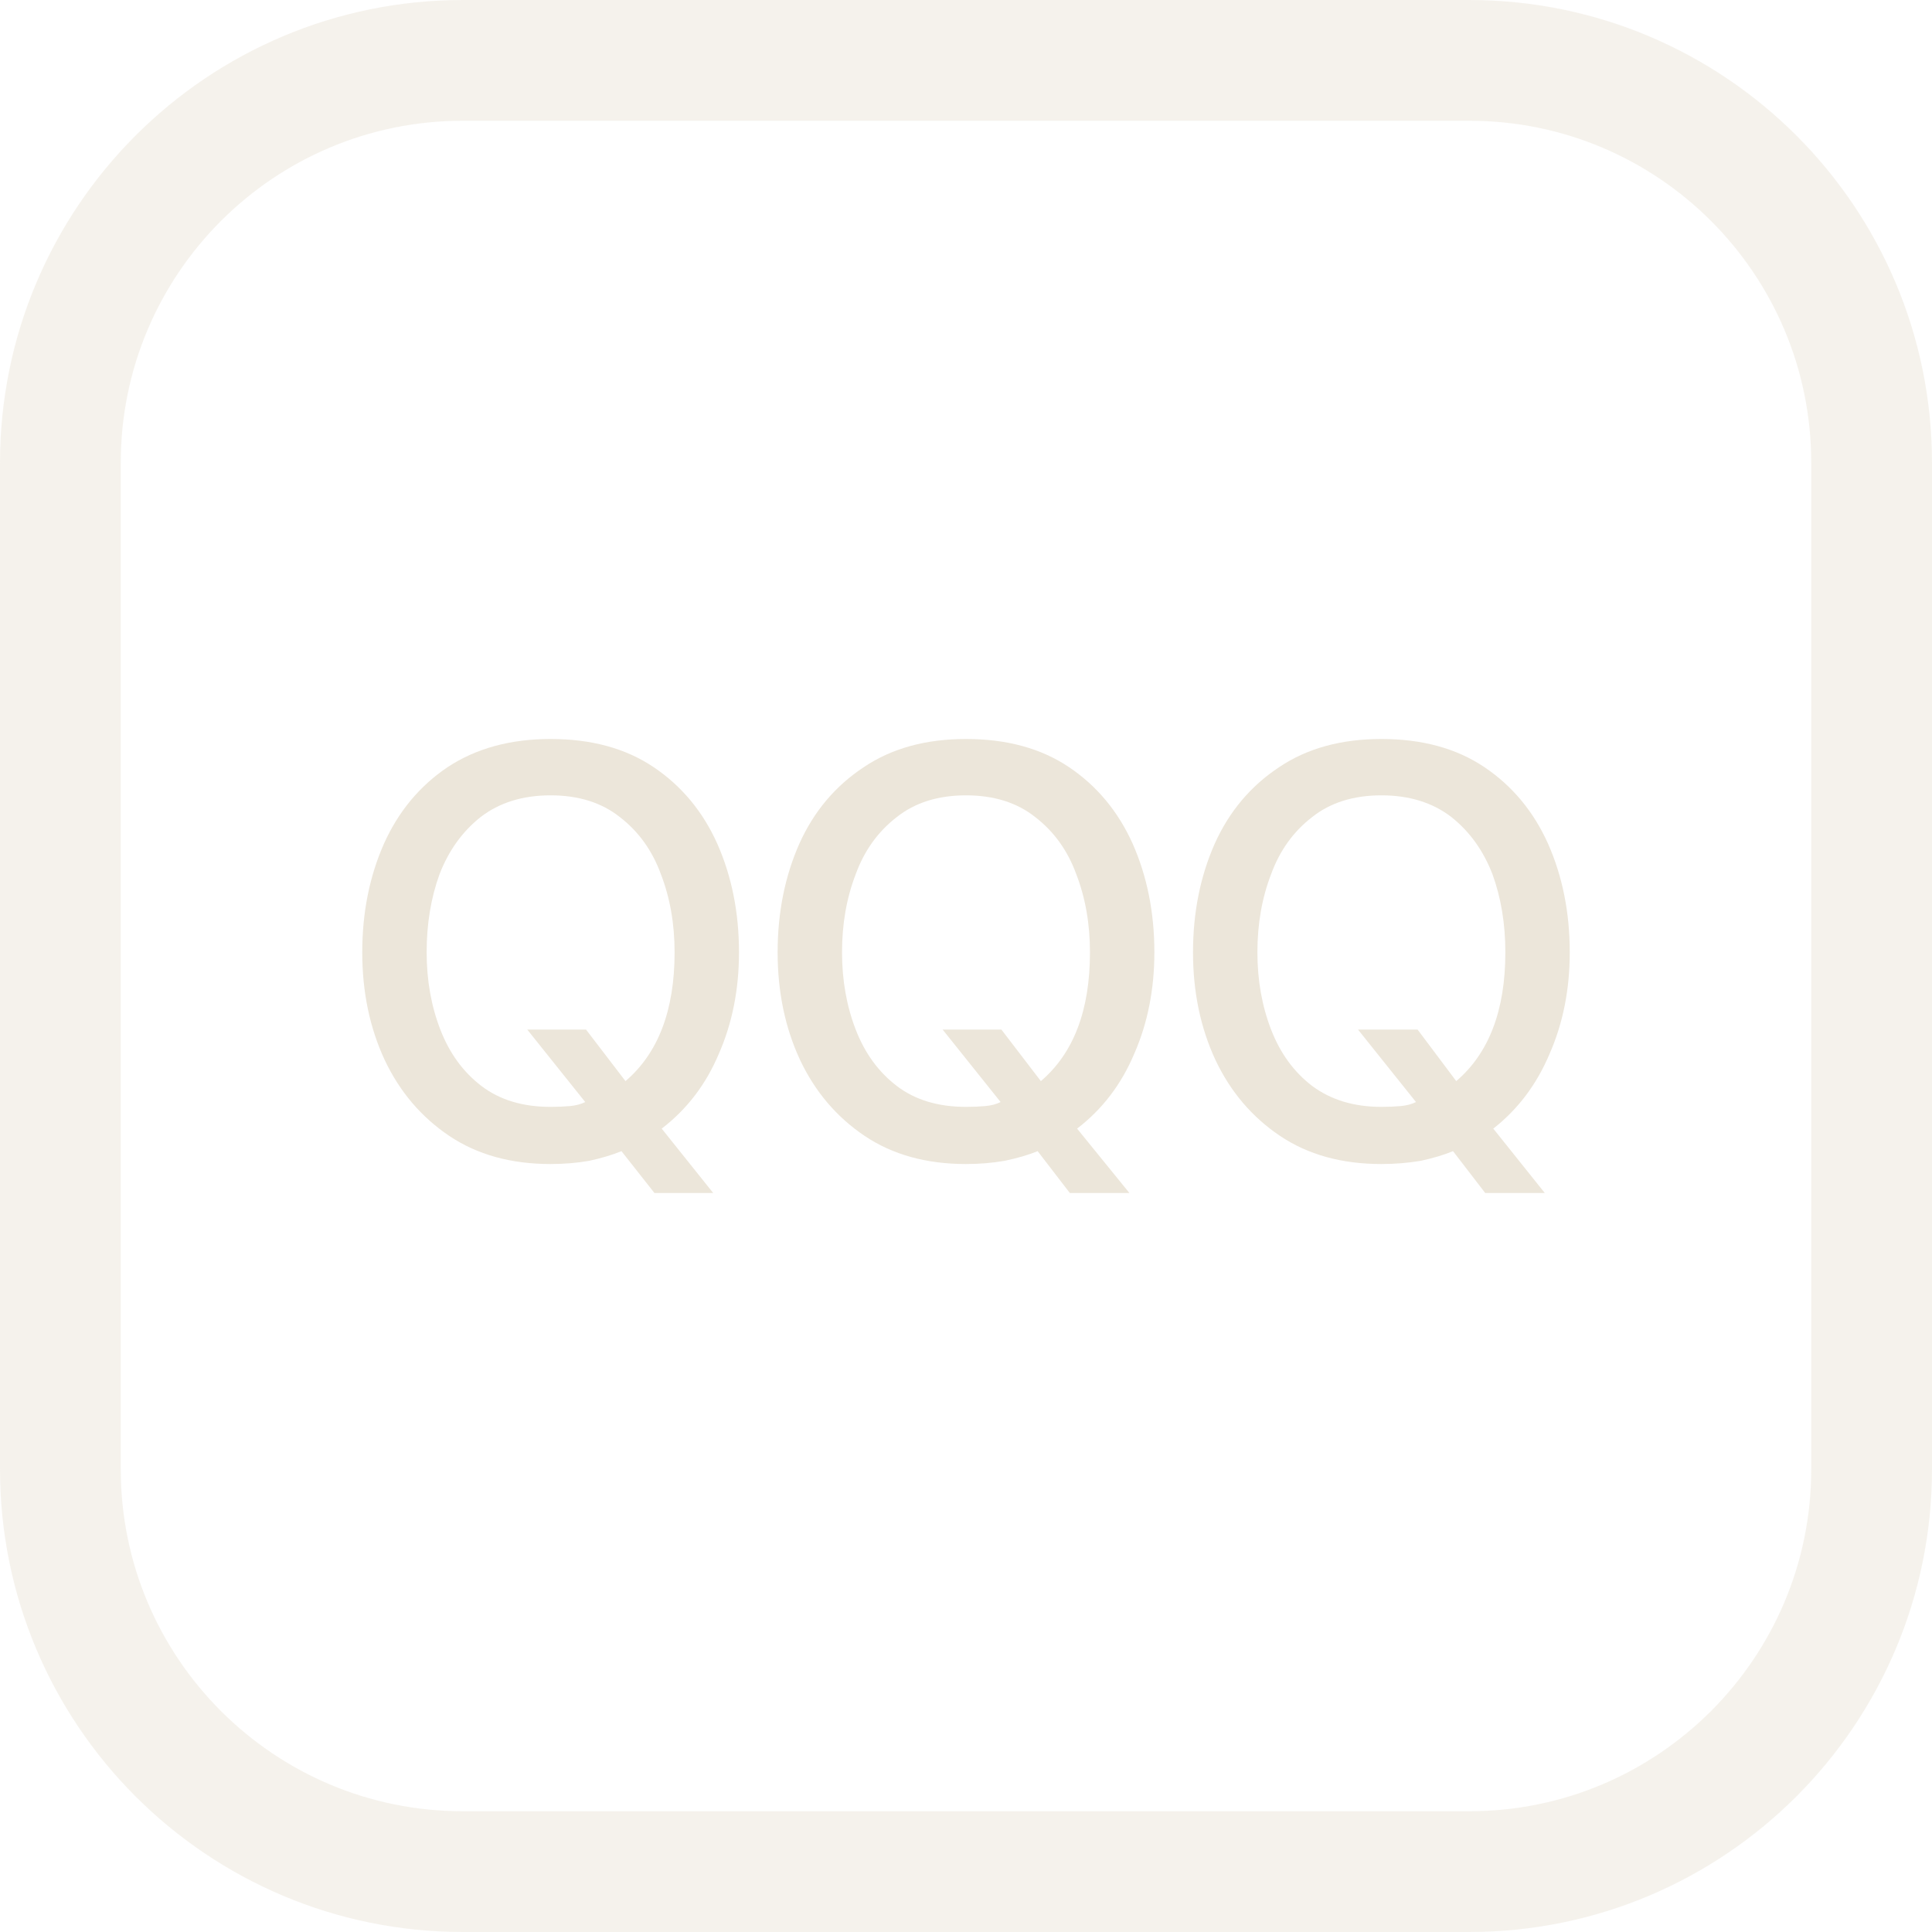
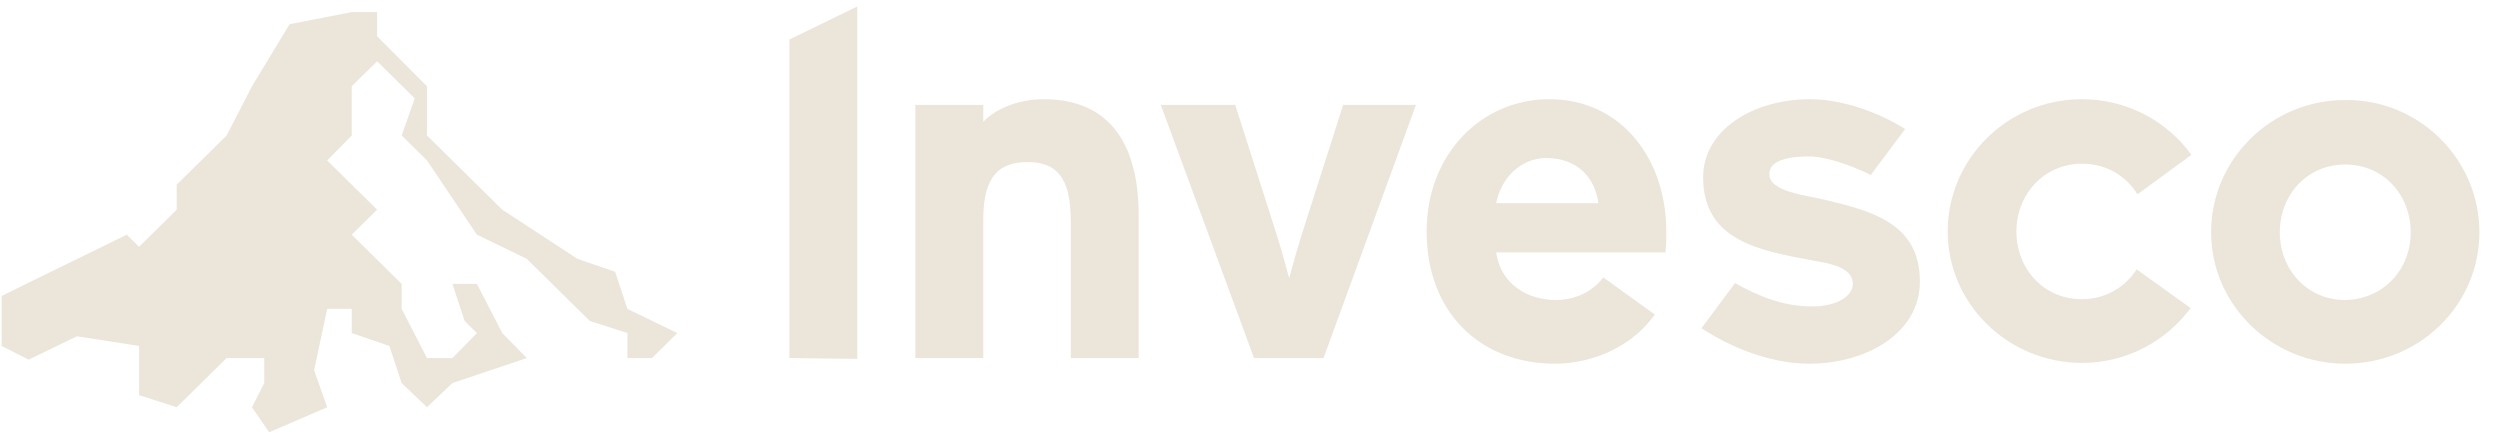
- <svg xmlns="http://www.w3.org/2000/svg" viewBox="0 0 24 24" width="24" height="24">
-   <rect x="0.75" y="0.75" width="22.5" height="22.5" rx="5" fill="none" stroke="#ECE6DA" stroke-opacity="0.5" stroke-width="1.5" />
-   <path fill="#ECE6DA" d="M8.86 14.82L8.13 14.82L7.72 14.3Q7.55 14.37 7.32 14.42Q7.09 14.46 6.84 14.46L6.84 14.46Q6.1 14.46 5.58 14.11Q5.06 13.76 4.78 13.17Q4.5 12.57 4.5 11.83L4.5 11.83Q4.5 11.09 4.77 10.48Q5.04 9.88 5.56 9.53Q6.09 9.18 6.84 9.18L6.84 9.18Q7.6 9.18 8.12 9.53Q8.64 9.88 8.91 10.48Q9.18 11.09 9.18 11.83L9.18 11.83Q9.18 12.52 8.93 13.09Q8.69 13.66 8.22 14.02L8.22 14.02L8.86 14.82M6.84 13.75L6.84 13.75Q6.97 13.75 7.08 13.74Q7.19 13.73 7.27 13.69L7.27 13.69L6.55 12.79L7.28 12.79L7.77 13.43Q8.38 12.91 8.38 11.83L8.38 11.83Q8.38 11.3 8.21 10.86Q8.05 10.42 7.7 10.15Q7.36 9.88 6.84 9.88L6.84 9.88Q6.32 9.88 5.97 10.15Q5.63 10.42 5.46 10.86Q5.3 11.3 5.3 11.83L5.3 11.83Q5.3 12.35 5.47 12.79Q5.64 13.23 5.98 13.49Q6.32 13.75 6.84 13.75M14.03 14.82L13.29 14.82L12.89 14.3Q12.72 14.37 12.48 14.42Q12.25 14.46 12 14.46L12 14.46Q11.26 14.46 10.74 14.11Q10.22 13.76 9.94 13.17Q9.66 12.57 9.66 11.83L9.66 11.83Q9.66 11.09 9.93 10.48Q10.2 9.88 10.73 9.53Q11.25 9.18 12 9.18L12 9.18Q12.76 9.18 13.28 9.53Q13.8 9.88 14.07 10.48Q14.34 11.09 14.34 11.83L14.34 11.83Q14.34 12.52 14.09 13.09Q13.85 13.66 13.38 14.02L13.38 14.02L14.03 14.82M12 13.75L12 13.75Q12.13 13.75 12.24 13.74Q12.35 13.73 12.43 13.69L12.43 13.69L11.71 12.79L12.44 12.79L12.93 13.43Q13.54 12.91 13.54 11.83L13.54 11.83Q13.54 11.3 13.37 10.86Q13.21 10.42 12.86 10.15Q12.52 9.88 12 9.88L12 9.88Q11.48 9.88 11.14 10.15Q10.79 10.42 10.63 10.86Q10.46 11.3 10.46 11.83L10.46 11.83Q10.46 12.35 10.63 12.79Q10.8 13.23 11.14 13.49Q11.48 13.75 12 13.75M19.19 14.82L18.45 14.82L18.05 14.3Q17.88 14.37 17.65 14.42Q17.41 14.46 17.16 14.46L17.16 14.46Q16.42 14.46 15.9 14.11Q15.38 13.76 15.1 13.17Q14.82 12.57 14.82 11.83L14.82 11.83Q14.82 11.09 15.09 10.48Q15.36 9.88 15.89 9.53Q16.41 9.18 17.16 9.18L17.16 9.18Q17.92 9.18 18.44 9.53Q18.96 9.88 19.23 10.48Q19.5 11.09 19.5 11.83L19.5 11.83Q19.5 12.52 19.25 13.09Q19.01 13.66 18.55 14.02L18.55 14.02L19.19 14.82M17.16 13.75L17.16 13.75Q17.29 13.75 17.4 13.74Q17.51 13.73 17.59 13.69L17.59 13.69L16.87 12.79L17.61 12.79L18.09 13.43Q18.7 12.91 18.7 11.83L18.7 11.83Q18.7 11.3 18.54 10.86Q18.37 10.42 18.03 10.15Q17.68 9.88 17.16 9.88L17.16 9.88Q16.64 9.88 16.3 10.15Q15.95 10.42 15.79 10.86Q15.62 11.3 15.62 11.83L15.62 11.83Q15.62 12.35 15.79 12.79Q15.96 13.23 16.3 13.49Q16.65 13.75 17.16 13.75" />
+ <svg xmlns="http://www.w3.org/2000/svg" viewBox="0 0 155 27" version="1.1" fill="#ECE6DA">
+   <g id="Page-1" stroke="none" stroke-width="1" fill="none" fill-rule="evenodd">
+     <g id="NAV-Desktop" transform="translate(-64, -267)" fill="#ECE6DA" fill-rule="nonzero">
+       <g id="Stacked-Group" transform="translate(0, 141)">
+         <g id="Global-NAV" transform="translate(0, 44)">
+           <g id="Primary-Nav" transform="translate(0, 40)">
+             <g id="Group-2" transform="translate(64, 40)">
+               <g id="Group" transform="translate(0, 2)">
+                 <polygon id="Path" points="28.047 23.75 26.474 25.25 24.902 23.75 24.141 21.45 21.808 20.65 21.808 19.15 20.287 19.15 19.475 22.95 20.287 25.25 16.686 26.8 15.621 25.25 16.382 23.75 16.382 22.2 14.049 22.2 10.955 25.25 8.622 24.5 8.622 22.95 8.622 21.45 4.767 20.85 1.775 22.3 0.101 21.45 0.101 18.35 1.623 17.6 7.861 14.55 8.622 15.3 10.955 13 10.955 11.45 14.049 8.4 15.621 5.35 17.954 1.5 21.808 0.75 23.381 0.75 23.381 2.25 26.474 5.35 26.474 8.4 31.14 13 35.806 16.05 38.139 16.85 38.9 19.15 41.994 20.65 40.422 22.2 38.9 22.2 38.9 20.65 36.567 19.9 32.662 16.05 29.568 14.55 26.474 9.95 24.902 8.4 25.714 6.1 23.381 3.8 21.808 5.35 21.808 8.4 20.287 9.95 23.381 13 21.808 14.55 24.902 17.6 24.902 19.15 26.474 22.2 28.047 22.2 29.568 20.65 28.807 19.9 28.047 17.6 29.568 17.6 31.14 20.65 32.662 22.2" />
+                 <g transform="translate(48.68839, 0)">
+                   <polygon id="Path" points="0.254 22.2 0.254 2.45 4.463 0.4 4.463 22.25" />
+                   <path d="M21.91,22.2 L17.7,22.2 L17.7,13.7 C17.7,10.9 16.737,10.05 15.012,10.05 C13.288,10.05 12.274,10.9 12.274,13.6 L12.274,22.2 L8.064,22.2 L8.064,6.5 L12.274,6.5 L12.274,7.55 C12.984,6.8 14.353,6.15 16.027,6.15 C20.084,6.15 21.91,8.9 21.91,13.35 L21.91,22.2 L21.91,22.2 Z" id="Path" />
+                   <path d="M39.103,6.5 L33.372,22.2 L29.061,22.2 L23.279,6.5 L27.894,6.5 L30.227,13.8 C30.633,15 31.039,16.5 31.242,17.25 C31.445,16.45 31.85,15.05 32.256,13.8 L34.589,6.5 L39.103,6.5 Z" id="Path" />
+                   <path d="M47.725,22.55 C43.059,22.55 39.762,19.35 39.762,14.35 C39.762,9.55 43.16,6.15 47.37,6.15 C51.833,6.15 54.622,9.85 54.622,14.35 C54.622,14.95 54.622,15.15 54.572,15.65 L44.073,15.65 C44.377,17.7 46.102,18.6 47.775,18.6 C48.739,18.6 49.906,18.25 50.717,17.2 L53.912,19.5 C52.188,21.9 49.449,22.55 47.725,22.55 Z M50.413,12.6 C50.21,11.1 49.196,9.8 47.167,9.8 C45.595,9.8 44.377,11.05 44.073,12.6 L50.413,12.6 L50.413,12.6 Z" id="Shape" />
+                   <path d="M63.65,19 C65.222,19 66.186,18.35 66.186,17.6 C66.186,16.5 64.512,16.3 63.701,16.15 C60.556,15.55 56.905,15 56.905,11 C56.905,8.05 59.998,6.15 63.548,6.15 C65.577,6.15 67.859,7 69.432,8 L67.302,10.85 C65.983,10.2 64.461,9.7 63.498,9.7 C61.672,9.7 61.013,10.15 61.013,10.8 C61.013,11.9 63.295,12.1 64.512,12.4 C67.454,13.1 70.345,13.9 70.345,17.45 C70.345,20.75 66.896,22.55 63.498,22.55 C60.962,22.55 58.477,21.45 56.803,20.35 L58.883,17.55 C60.303,18.35 61.875,19 63.65,19 Z" id="Path" />
+                   <path d="M80.387,10.15 C78.054,10.15 76.329,12.05 76.329,14.35 C76.329,16.65 78.003,18.55 80.387,18.55 C81.857,18.55 83.075,17.8 83.785,16.7 L87.132,19.1 C85.61,21.15 83.176,22.5 80.387,22.5 C75.822,22.5 72.069,18.85 72.069,14.35 C72.069,9.85 75.771,6.15 80.387,6.15 C83.176,6.15 85.661,7.5 87.183,9.6 L83.835,12.05 C83.125,10.9 81.908,10.15 80.387,10.15 Z" id="Path" />
+                   <path d="M105.035,14.4 C105.035,18.9 101.333,22.55 96.717,22.55 C92.153,22.55 88.4,18.9 88.4,14.4 C88.4,9.9 92.102,6.2 96.717,6.2 C101.282,6.15 105.035,9.85 105.035,14.4 Z M100.775,14.4 C100.775,12.1 99.101,10.2 96.717,10.2 C94.334,10.2 92.66,12.1 92.66,14.4 C92.66,16.7 94.334,18.6 96.717,18.6 C99.101,18.55 100.775,16.7 100.775,14.4 Z" id="Shape" />
+                 </g>
+               </g>
+             </g>
+           </g>
+         </g>
+       </g>
+     </g>
+   </g>
</svg>
